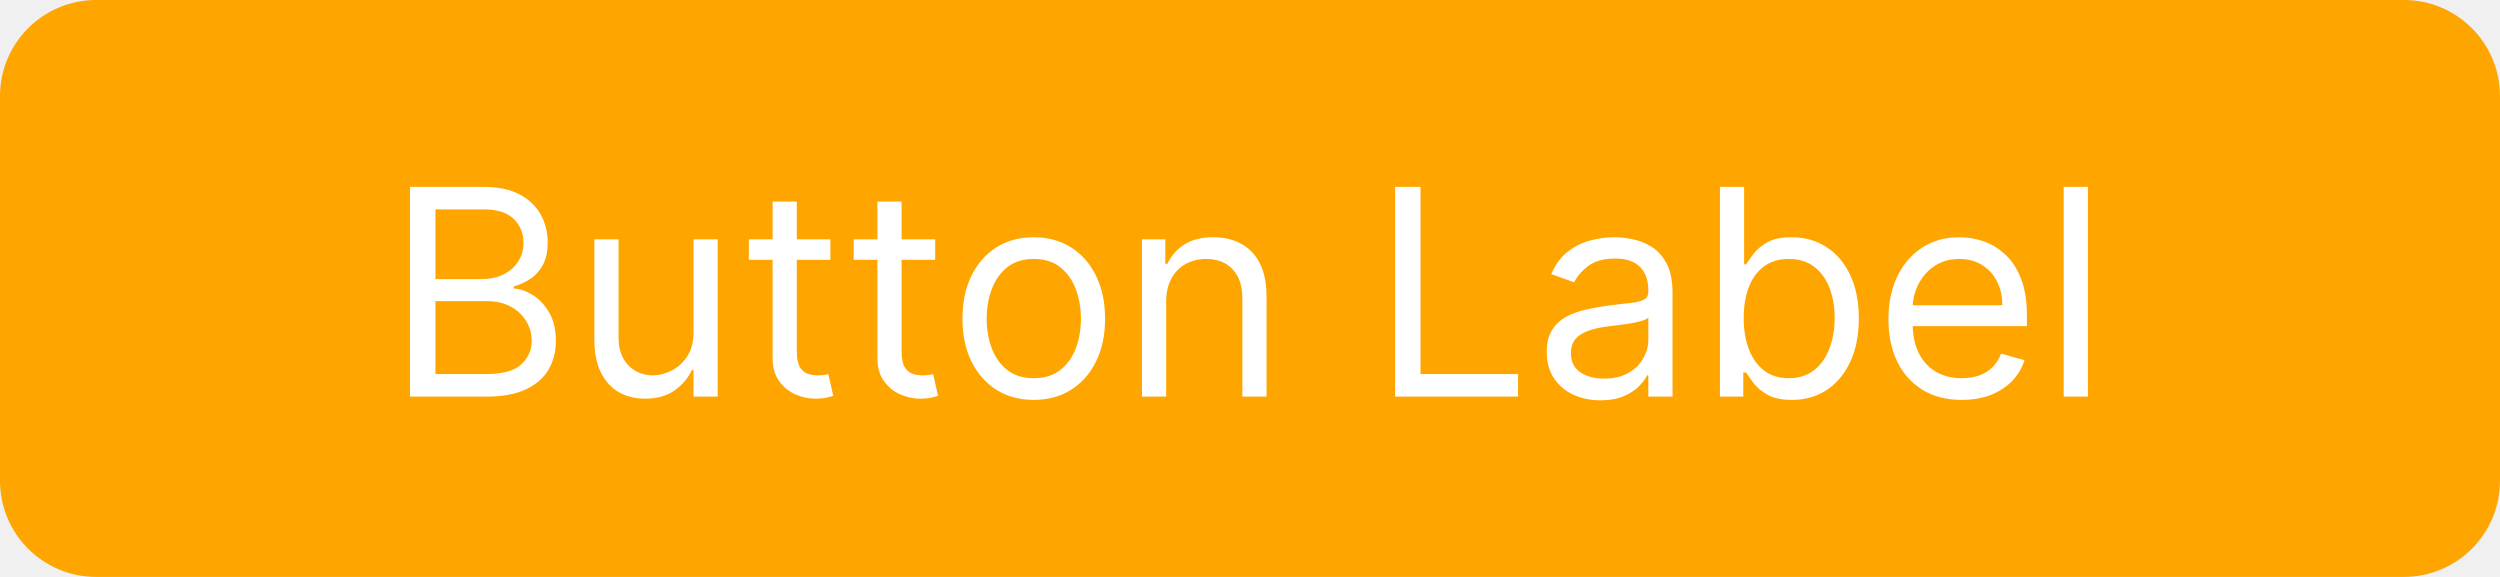
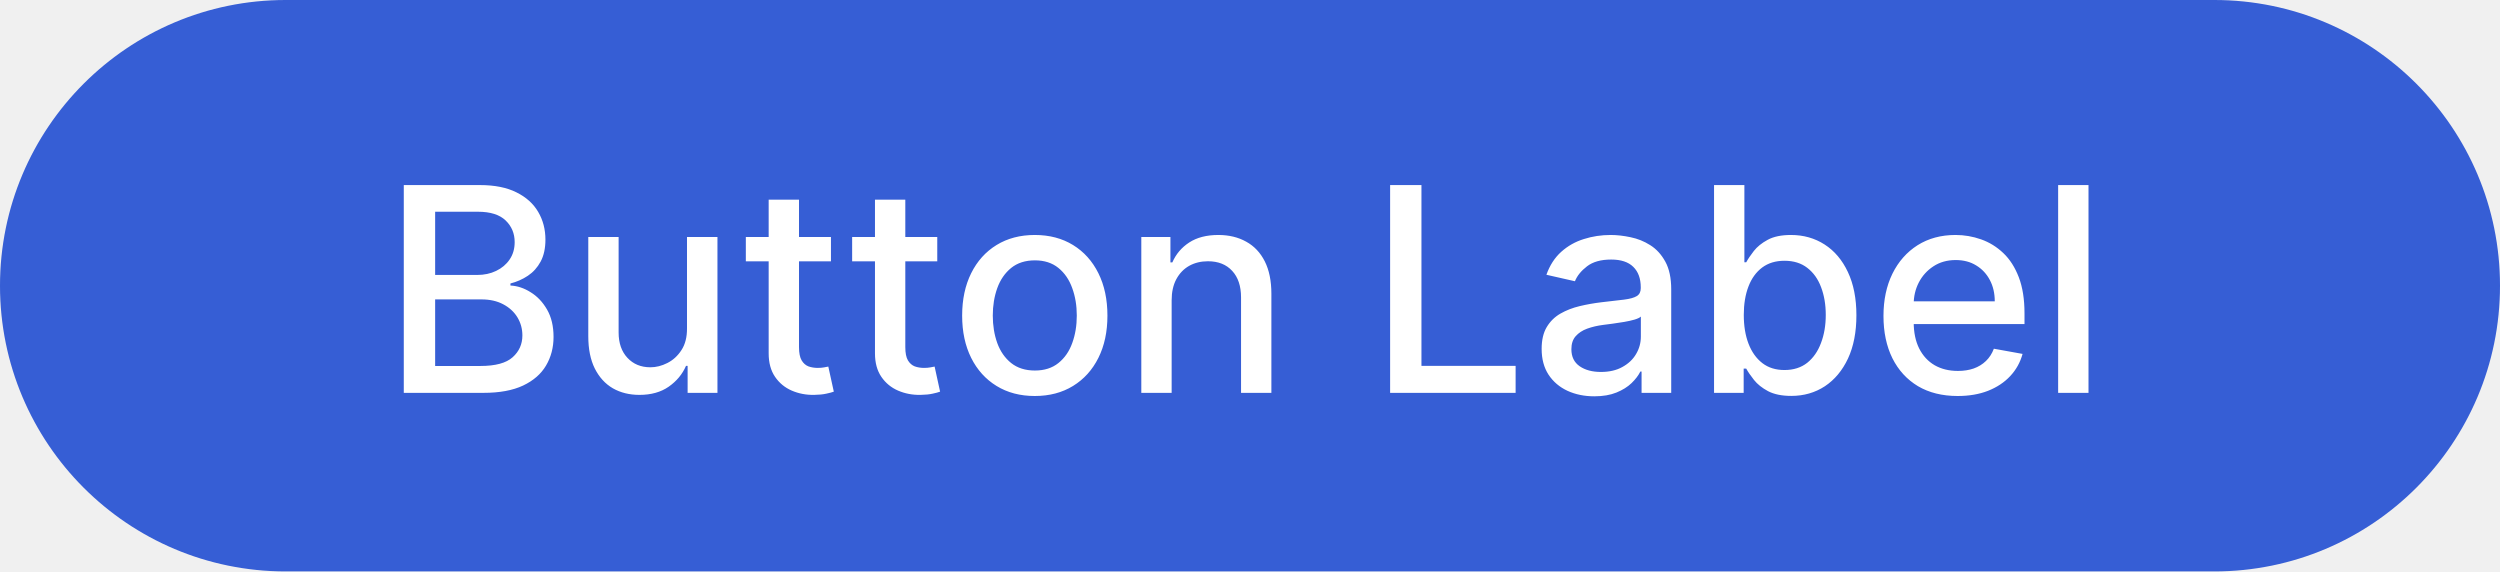
- <svg xmlns="http://www.w3.org/2000/svg" width="104" height="24" viewBox="0 0 104 24" fill="none">
-   <rect width="104" height="24" rx="4" fill="#FFA500" />
-   <path d="M17.057 16.5V7.773H20.108C20.716 7.773 21.217 7.878 21.612 8.088C22.007 8.295 22.301 8.575 22.494 8.928C22.688 9.277 22.784 9.665 22.784 10.091C22.784 10.466 22.717 10.776 22.584 11.02C22.453 11.264 22.28 11.457 22.064 11.599C21.851 11.742 21.619 11.847 21.369 11.915V12C21.636 12.017 21.905 12.111 22.175 12.281C22.445 12.452 22.671 12.696 22.852 13.014C23.034 13.332 23.125 13.722 23.125 14.182C23.125 14.619 23.026 15.013 22.827 15.362C22.628 15.712 22.314 15.989 21.885 16.193C21.456 16.398 20.898 16.5 20.21 16.5H17.057ZM18.114 15.562H20.21C20.901 15.562 21.391 15.429 21.68 15.162C21.973 14.892 22.119 14.565 22.119 14.182C22.119 13.886 22.044 13.614 21.893 13.364C21.743 13.111 21.528 12.909 21.25 12.758C20.972 12.605 20.642 12.528 20.261 12.528H18.114V15.562ZM18.114 11.608H20.074C20.392 11.608 20.679 11.546 20.935 11.421C21.193 11.296 21.398 11.119 21.548 10.892C21.702 10.665 21.778 10.398 21.778 10.091C21.778 9.707 21.645 9.382 21.378 9.115C21.111 8.845 20.688 8.71 20.108 8.71H18.114V11.608ZM28.85 13.824V9.955H29.856V16.5H28.85V15.392H28.782C28.629 15.724 28.39 16.007 28.066 16.24C27.742 16.47 27.333 16.585 26.839 16.585C26.43 16.585 26.066 16.496 25.748 16.317C25.43 16.135 25.18 15.862 24.998 15.499C24.816 15.132 24.725 14.671 24.725 14.114V9.955H25.731V14.046C25.731 14.523 25.864 14.903 26.131 15.188C26.401 15.472 26.745 15.614 27.163 15.614C27.413 15.614 27.667 15.55 27.925 15.422C28.187 15.294 28.405 15.098 28.582 14.834C28.761 14.57 28.85 14.233 28.85 13.824ZM34.544 9.955V10.807H31.152V9.955H34.544ZM32.141 8.386H33.147V14.625C33.147 14.909 33.188 15.122 33.27 15.264C33.355 15.403 33.463 15.497 33.594 15.546C33.728 15.591 33.868 15.614 34.016 15.614C34.127 15.614 34.218 15.608 34.289 15.597C34.36 15.582 34.416 15.571 34.459 15.562L34.664 16.466C34.596 16.491 34.5 16.517 34.378 16.543C34.256 16.571 34.101 16.585 33.914 16.585C33.63 16.585 33.351 16.524 33.078 16.402C32.809 16.28 32.584 16.094 32.405 15.844C32.229 15.594 32.141 15.278 32.141 14.898V8.386ZM38.904 9.955V10.807H35.512V9.955H38.904ZM36.5 8.386H37.506V14.625C37.506 14.909 37.547 15.122 37.63 15.264C37.715 15.403 37.823 15.497 37.953 15.546C38.087 15.591 38.228 15.614 38.375 15.614C38.486 15.614 38.577 15.608 38.648 15.597C38.719 15.582 38.776 15.571 38.819 15.562L39.023 16.466C38.955 16.491 38.86 16.517 38.738 16.543C38.615 16.571 38.461 16.585 38.273 16.585C37.989 16.585 37.711 16.524 37.438 16.402C37.168 16.28 36.944 16.094 36.765 15.844C36.588 15.594 36.5 15.278 36.5 14.898V8.386ZM43.005 16.636C42.414 16.636 41.896 16.496 41.45 16.215C41.007 15.933 40.66 15.54 40.41 15.034C40.163 14.528 40.039 13.938 40.039 13.261C40.039 12.579 40.163 11.984 40.41 11.476C40.66 10.967 41.007 10.572 41.45 10.291C41.896 10.01 42.414 9.869 43.005 9.869C43.596 9.869 44.113 10.01 44.556 10.291C45.002 10.572 45.349 10.967 45.596 11.476C45.846 11.984 45.971 12.579 45.971 13.261C45.971 13.938 45.846 14.528 45.596 15.034C45.349 15.54 45.002 15.933 44.556 16.215C44.113 16.496 43.596 16.636 43.005 16.636ZM43.005 15.733C43.454 15.733 43.824 15.618 44.113 15.388C44.403 15.158 44.617 14.855 44.757 14.48C44.896 14.105 44.966 13.699 44.966 13.261C44.966 12.824 44.896 12.416 44.757 12.038C44.617 11.661 44.403 11.355 44.113 11.122C43.824 10.889 43.454 10.773 43.005 10.773C42.556 10.773 42.187 10.889 41.897 11.122C41.608 11.355 41.393 11.661 41.254 12.038C41.115 12.416 41.045 12.824 41.045 13.261C41.045 13.699 41.115 14.105 41.254 14.48C41.393 14.855 41.608 15.158 41.897 15.388C42.187 15.618 42.556 15.733 43.005 15.733ZM48.512 12.562V16.5H47.506V9.955H48.478V10.977H48.563C48.717 10.645 48.95 10.378 49.262 10.176C49.575 9.972 49.978 9.869 50.472 9.869C50.916 9.869 51.303 9.96 51.636 10.142C51.968 10.321 52.227 10.594 52.411 10.96C52.596 11.324 52.688 11.784 52.688 12.341V16.5H51.682V12.409C51.682 11.895 51.549 11.494 51.282 11.207C51.015 10.918 50.648 10.773 50.182 10.773C49.861 10.773 49.575 10.842 49.322 10.982C49.072 11.121 48.874 11.324 48.729 11.591C48.584 11.858 48.512 12.182 48.512 12.562ZM58.037 16.5V7.773H59.094V15.562H63.151V16.5H58.037ZM66.577 16.653C66.162 16.653 65.786 16.575 65.448 16.419C65.11 16.26 64.841 16.031 64.642 15.733C64.444 15.432 64.344 15.068 64.344 14.642C64.344 14.267 64.418 13.963 64.566 13.73C64.713 13.494 64.911 13.31 65.158 13.176C65.405 13.043 65.678 12.943 65.976 12.878C66.277 12.81 66.58 12.756 66.884 12.716C67.282 12.665 67.604 12.626 67.851 12.601C68.101 12.572 68.283 12.526 68.397 12.46C68.513 12.395 68.571 12.281 68.571 12.119V12.085C68.571 11.665 68.456 11.338 68.226 11.105C67.999 10.872 67.654 10.756 67.191 10.756C66.711 10.756 66.334 10.861 66.061 11.071C65.789 11.281 65.597 11.506 65.486 11.744L64.532 11.403C64.702 11.006 64.929 10.696 65.213 10.474C65.5 10.25 65.813 10.094 66.151 10.006C66.492 9.915 66.827 9.869 67.157 9.869C67.367 9.869 67.608 9.895 67.881 9.946C68.157 9.994 68.422 10.095 68.678 10.249C68.936 10.402 69.151 10.633 69.321 10.943C69.492 11.253 69.577 11.668 69.577 12.188V16.5H68.571V15.614H68.52C68.452 15.756 68.338 15.908 68.179 16.07C68.02 16.232 67.809 16.369 67.544 16.483C67.28 16.597 66.958 16.653 66.577 16.653ZM66.731 15.75C67.128 15.75 67.463 15.672 67.736 15.516C68.012 15.359 68.219 15.158 68.358 14.911C68.5 14.663 68.571 14.403 68.571 14.131V13.21C68.529 13.261 68.435 13.308 68.29 13.351C68.148 13.391 67.983 13.426 67.796 13.457C67.611 13.486 67.431 13.511 67.255 13.534C67.081 13.554 66.941 13.571 66.833 13.585C66.571 13.619 66.327 13.675 66.1 13.751C65.875 13.825 65.694 13.938 65.554 14.088C65.418 14.236 65.35 14.438 65.35 14.693C65.35 15.043 65.479 15.307 65.738 15.486C65.999 15.662 66.33 15.75 66.731 15.75ZM71.549 16.5V7.773H72.555V10.994H72.64C72.714 10.881 72.816 10.736 72.947 10.56C73.08 10.381 73.271 10.222 73.518 10.082C73.768 9.94 74.106 9.869 74.532 9.869C75.083 9.869 75.569 10.007 75.989 10.283C76.41 10.558 76.738 10.949 76.974 11.454C77.21 11.96 77.327 12.557 77.327 13.244C77.327 13.938 77.21 14.538 76.974 15.047C76.738 15.553 76.411 15.945 75.994 16.223C75.576 16.499 75.094 16.636 74.549 16.636C74.129 16.636 73.792 16.567 73.539 16.428C73.286 16.285 73.092 16.125 72.955 15.946C72.819 15.764 72.714 15.614 72.64 15.494H72.521V16.5H71.549ZM72.538 13.227C72.538 13.722 72.61 14.158 72.755 14.536C72.9 14.911 73.112 15.204 73.39 15.418C73.668 15.628 74.009 15.733 74.413 15.733C74.833 15.733 75.184 15.622 75.465 15.401C75.749 15.176 75.962 14.875 76.104 14.497C76.249 14.117 76.322 13.693 76.322 13.227C76.322 12.767 76.251 12.352 76.109 11.983C75.969 11.611 75.758 11.317 75.474 11.101C75.192 10.882 74.839 10.773 74.413 10.773C74.004 10.773 73.66 10.876 73.381 11.084C73.103 11.288 72.893 11.575 72.751 11.945C72.609 12.311 72.538 12.739 72.538 13.227ZM81.61 16.636C80.979 16.636 80.435 16.497 79.978 16.219C79.523 15.938 79.173 15.546 78.925 15.043C78.681 14.537 78.559 13.949 78.559 13.278C78.559 12.608 78.681 12.017 78.925 11.506C79.173 10.992 79.516 10.591 79.957 10.304C80.4 10.014 80.917 9.869 81.508 9.869C81.849 9.869 82.185 9.926 82.518 10.04C82.85 10.153 83.153 10.338 83.425 10.594C83.698 10.847 83.915 11.182 84.077 11.599C84.239 12.017 84.32 12.531 84.32 13.142V13.568H79.275V12.699H83.298C83.298 12.329 83.224 12 83.076 11.71C82.931 11.421 82.724 11.192 82.454 11.024C82.187 10.857 81.871 10.773 81.508 10.773C81.107 10.773 80.761 10.872 80.468 11.071C80.178 11.267 79.955 11.523 79.799 11.838C79.643 12.153 79.565 12.492 79.565 12.852V13.432C79.565 13.926 79.65 14.345 79.82 14.689C79.994 15.03 80.234 15.29 80.54 15.469C80.847 15.645 81.204 15.733 81.61 15.733C81.874 15.733 82.113 15.696 82.326 15.622C82.542 15.546 82.728 15.432 82.884 15.281C83.04 15.128 83.161 14.938 83.246 14.71L84.218 14.983C84.116 15.312 83.944 15.602 83.702 15.852C83.461 16.099 83.163 16.293 82.808 16.432C82.452 16.568 82.053 16.636 81.61 16.636ZM86.856 7.773V16.5H85.85V7.773H86.856Z" fill="white" />
+ <svg xmlns="http://www.w3.org/2000/svg" width="105" height="24" viewBox="0 0 105 24" fill="none">
+   <rect width="105" height="24" rx="12" fill="#365ED5" />
+   <path d="M16.959 16.5V7.773H20.155C20.774 7.773 21.287 7.875 21.693 8.08C22.099 8.281 22.403 8.555 22.605 8.902C22.807 9.246 22.908 9.634 22.908 10.065C22.908 10.429 22.841 10.736 22.707 10.986C22.574 11.233 22.395 11.432 22.171 11.582C21.949 11.73 21.704 11.838 21.438 11.906V11.992C21.727 12.006 22.01 12.099 22.285 12.273C22.564 12.443 22.794 12.686 22.976 13.001C23.158 13.317 23.249 13.7 23.249 14.152C23.249 14.598 23.143 14.999 22.933 15.354C22.726 15.706 22.405 15.986 21.97 16.193C21.535 16.398 20.98 16.5 20.304 16.5H16.959ZM18.276 15.371H20.176C20.807 15.371 21.259 15.249 21.531 15.004C21.804 14.76 21.94 14.454 21.94 14.088C21.94 13.812 21.871 13.56 21.732 13.329C21.592 13.099 21.393 12.916 21.135 12.78C20.879 12.643 20.575 12.575 20.223 12.575H18.276V15.371ZM18.276 11.548H20.04C20.335 11.548 20.601 11.492 20.837 11.378C21.075 11.264 21.264 11.105 21.403 10.901C21.546 10.693 21.616 10.449 21.616 10.168C21.616 9.807 21.49 9.504 21.237 9.26C20.984 9.016 20.597 8.893 20.074 8.893H18.276V11.548ZM28.854 13.786V9.955H30.133V16.5H28.88V15.367H28.812C28.661 15.716 28.42 16.007 28.087 16.24C27.758 16.47 27.347 16.585 26.856 16.585C26.435 16.585 26.063 16.493 25.739 16.308C25.418 16.121 25.166 15.844 24.981 15.477C24.799 15.111 24.708 14.658 24.708 14.118V9.955H25.982V13.964C25.982 14.411 26.106 14.766 26.353 15.03C26.6 15.294 26.921 15.426 27.316 15.426C27.555 15.426 27.792 15.367 28.028 15.247C28.266 15.128 28.464 14.947 28.62 14.706C28.779 14.464 28.857 14.158 28.854 13.786ZM34.9 9.955V10.977H31.325V9.955H34.9ZM32.284 8.386H33.558V14.578C33.558 14.825 33.595 15.011 33.669 15.136C33.742 15.258 33.838 15.342 33.954 15.388C34.074 15.43 34.203 15.452 34.342 15.452C34.444 15.452 34.534 15.445 34.61 15.43C34.687 15.416 34.747 15.405 34.789 15.396L35.02 16.449C34.946 16.477 34.841 16.506 34.704 16.534C34.568 16.565 34.397 16.582 34.193 16.585C33.858 16.591 33.545 16.531 33.255 16.406C32.966 16.281 32.731 16.088 32.552 15.827C32.373 15.565 32.284 15.237 32.284 14.842V8.386ZM39.365 9.955V10.977H35.79V9.955H39.365ZM36.749 8.386H38.023V14.578C38.023 14.825 38.06 15.011 38.133 15.136C38.207 15.258 38.303 15.342 38.419 15.388C38.538 15.43 38.668 15.452 38.807 15.452C38.909 15.452 38.999 15.445 39.075 15.43C39.152 15.416 39.212 15.405 39.254 15.396L39.484 16.449C39.41 16.477 39.305 16.506 39.169 16.534C39.033 16.565 38.862 16.582 38.658 16.585C38.322 16.591 38.01 16.531 37.72 16.406C37.43 16.281 37.196 16.088 37.017 15.827C36.838 15.565 36.749 15.237 36.749 14.842V8.386ZM43.461 16.632C42.848 16.632 42.312 16.491 41.855 16.21C41.397 15.929 41.042 15.536 40.789 15.03C40.537 14.524 40.41 13.933 40.41 13.257C40.41 12.578 40.537 11.984 40.789 11.476C41.042 10.967 41.397 10.572 41.855 10.291C42.312 10.01 42.848 9.869 43.461 9.869C44.075 9.869 44.61 10.01 45.068 10.291C45.525 10.572 45.88 10.967 46.133 11.476C46.386 11.984 46.512 12.578 46.512 13.257C46.512 13.933 46.386 14.524 46.133 15.03C45.88 15.536 45.525 15.929 45.068 16.21C44.61 16.491 44.075 16.632 43.461 16.632ZM43.466 15.562C43.863 15.562 44.193 15.457 44.454 15.247C44.716 15.037 44.909 14.757 45.034 14.408C45.162 14.058 45.225 13.673 45.225 13.253C45.225 12.835 45.162 12.452 45.034 12.102C44.909 11.75 44.716 11.467 44.454 11.254C44.193 11.041 43.863 10.935 43.466 10.935C43.065 10.935 42.733 11.041 42.468 11.254C42.207 11.467 42.012 11.75 41.885 12.102C41.76 12.452 41.697 12.835 41.697 13.253C41.697 13.673 41.76 14.058 41.885 14.408C42.012 14.757 42.207 15.037 42.468 15.247C42.733 15.457 43.065 15.562 43.466 15.562ZM49.209 12.614V16.5H47.935V9.955H49.158V11.02H49.239C49.389 10.673 49.625 10.395 49.946 10.185C50.27 9.974 50.678 9.869 51.169 9.869C51.615 9.869 52.006 9.963 52.341 10.151C52.676 10.335 52.936 10.611 53.121 10.977C53.305 11.344 53.398 11.797 53.398 12.337V16.5H52.124V12.49C52.124 12.016 52 11.645 51.753 11.378C51.506 11.108 51.166 10.973 50.734 10.973C50.439 10.973 50.176 11.037 49.946 11.165C49.719 11.293 49.538 11.48 49.405 11.727C49.274 11.972 49.209 12.267 49.209 12.614ZM58.385 16.5V7.773H59.701V15.367H63.656V16.5H58.385ZM66.961 16.645C66.546 16.645 66.171 16.568 65.836 16.415C65.5 16.259 65.235 16.033 65.039 15.737C64.846 15.442 64.749 15.079 64.749 14.651C64.749 14.281 64.82 13.977 64.962 13.739C65.104 13.5 65.296 13.311 65.537 13.172C65.779 13.033 66.049 12.928 66.347 12.857C66.645 12.786 66.949 12.732 67.259 12.695C67.651 12.649 67.969 12.612 68.213 12.584C68.458 12.553 68.635 12.503 68.746 12.435C68.857 12.367 68.912 12.256 68.912 12.102V12.072C68.912 11.7 68.807 11.412 68.597 11.207C68.39 11.003 68.08 10.901 67.668 10.901C67.239 10.901 66.901 10.996 66.654 11.186C66.409 11.374 66.24 11.582 66.147 11.812L64.949 11.54C65.091 11.142 65.299 10.821 65.571 10.577C65.847 10.329 66.164 10.151 66.522 10.04C66.88 9.926 67.256 9.869 67.651 9.869C67.912 9.869 68.189 9.901 68.482 9.963C68.777 10.023 69.053 10.133 69.309 10.296C69.567 10.457 69.779 10.689 69.944 10.99C70.108 11.288 70.191 11.676 70.191 12.153V16.5H68.946V15.605H68.895C68.813 15.77 68.689 15.932 68.525 16.091C68.36 16.25 68.148 16.382 67.89 16.487C67.631 16.592 67.321 16.645 66.961 16.645ZM67.238 15.622C67.59 15.622 67.891 15.553 68.141 15.413C68.394 15.274 68.586 15.092 68.716 14.868C68.85 14.641 68.916 14.398 68.916 14.139V13.296C68.871 13.341 68.783 13.383 68.652 13.423C68.525 13.46 68.378 13.493 68.213 13.521C68.049 13.547 67.888 13.571 67.732 13.594C67.576 13.614 67.445 13.631 67.34 13.645C67.093 13.676 66.867 13.729 66.662 13.803C66.461 13.876 66.299 13.983 66.177 14.122C66.057 14.258 65.998 14.44 65.998 14.668C65.998 14.983 66.114 15.222 66.347 15.383C66.58 15.543 66.877 15.622 67.238 15.622ZM71.99 16.5V7.773H73.264V11.016H73.341C73.415 10.879 73.521 10.722 73.66 10.543C73.8 10.364 73.993 10.207 74.24 10.074C74.487 9.938 74.814 9.869 75.22 9.869C75.749 9.869 76.22 10.003 76.635 10.27C77.05 10.537 77.375 10.922 77.611 11.425C77.849 11.928 77.969 12.533 77.969 13.24C77.969 13.947 77.851 14.554 77.615 15.06C77.379 15.562 77.055 15.95 76.644 16.223C76.231 16.493 75.761 16.628 75.233 16.628C74.835 16.628 74.51 16.561 74.257 16.428C74.007 16.294 73.811 16.138 73.669 15.959C73.527 15.78 73.418 15.621 73.341 15.482H73.234V16.5H71.99ZM73.239 13.227C73.239 13.688 73.305 14.091 73.439 14.438C73.572 14.784 73.766 15.055 74.019 15.251C74.271 15.445 74.581 15.541 74.947 15.541C75.328 15.541 75.646 15.44 75.902 15.239C76.158 15.034 76.351 14.757 76.481 14.408C76.615 14.058 76.682 13.665 76.682 13.227C76.682 12.796 76.617 12.408 76.486 12.064C76.358 11.72 76.165 11.449 75.906 11.25C75.651 11.051 75.331 10.952 74.947 10.952C74.578 10.952 74.266 11.047 74.01 11.237C73.757 11.428 73.565 11.693 73.435 12.034C73.304 12.375 73.239 12.773 73.239 13.227ZM82.221 16.632C81.576 16.632 81.02 16.494 80.554 16.219C80.091 15.94 79.733 15.55 79.481 15.047C79.231 14.541 79.106 13.949 79.106 13.27C79.106 12.599 79.231 12.008 79.481 11.497C79.733 10.986 80.086 10.587 80.537 10.3C80.992 10.013 81.523 9.869 82.131 9.869C82.5 9.869 82.858 9.93 83.205 10.053C83.552 10.175 83.863 10.367 84.138 10.628C84.414 10.889 84.631 11.229 84.79 11.646C84.949 12.061 85.029 12.565 85.029 13.159V13.611H79.826V12.656H83.78C83.78 12.321 83.712 12.024 83.576 11.766C83.439 11.504 83.248 11.298 83 11.148C82.756 10.997 82.469 10.922 82.14 10.922C81.782 10.922 81.469 11.01 81.202 11.186C80.938 11.359 80.733 11.587 80.588 11.868C80.446 12.146 80.375 12.449 80.375 12.776V13.521C80.375 13.959 80.452 14.331 80.606 14.638C80.762 14.945 80.979 15.179 81.257 15.341C81.536 15.5 81.861 15.579 82.233 15.579C82.475 15.579 82.695 15.546 82.894 15.477C83.093 15.406 83.265 15.301 83.409 15.162C83.554 15.023 83.665 14.851 83.742 14.646L84.948 14.864C84.851 15.219 84.678 15.53 84.428 15.797C84.181 16.061 83.87 16.267 83.495 16.415C83.123 16.56 82.698 16.632 82.221 16.632ZM87.717 7.773V16.5H86.442V7.773H87.717Z" fill="white" />
</svg>
